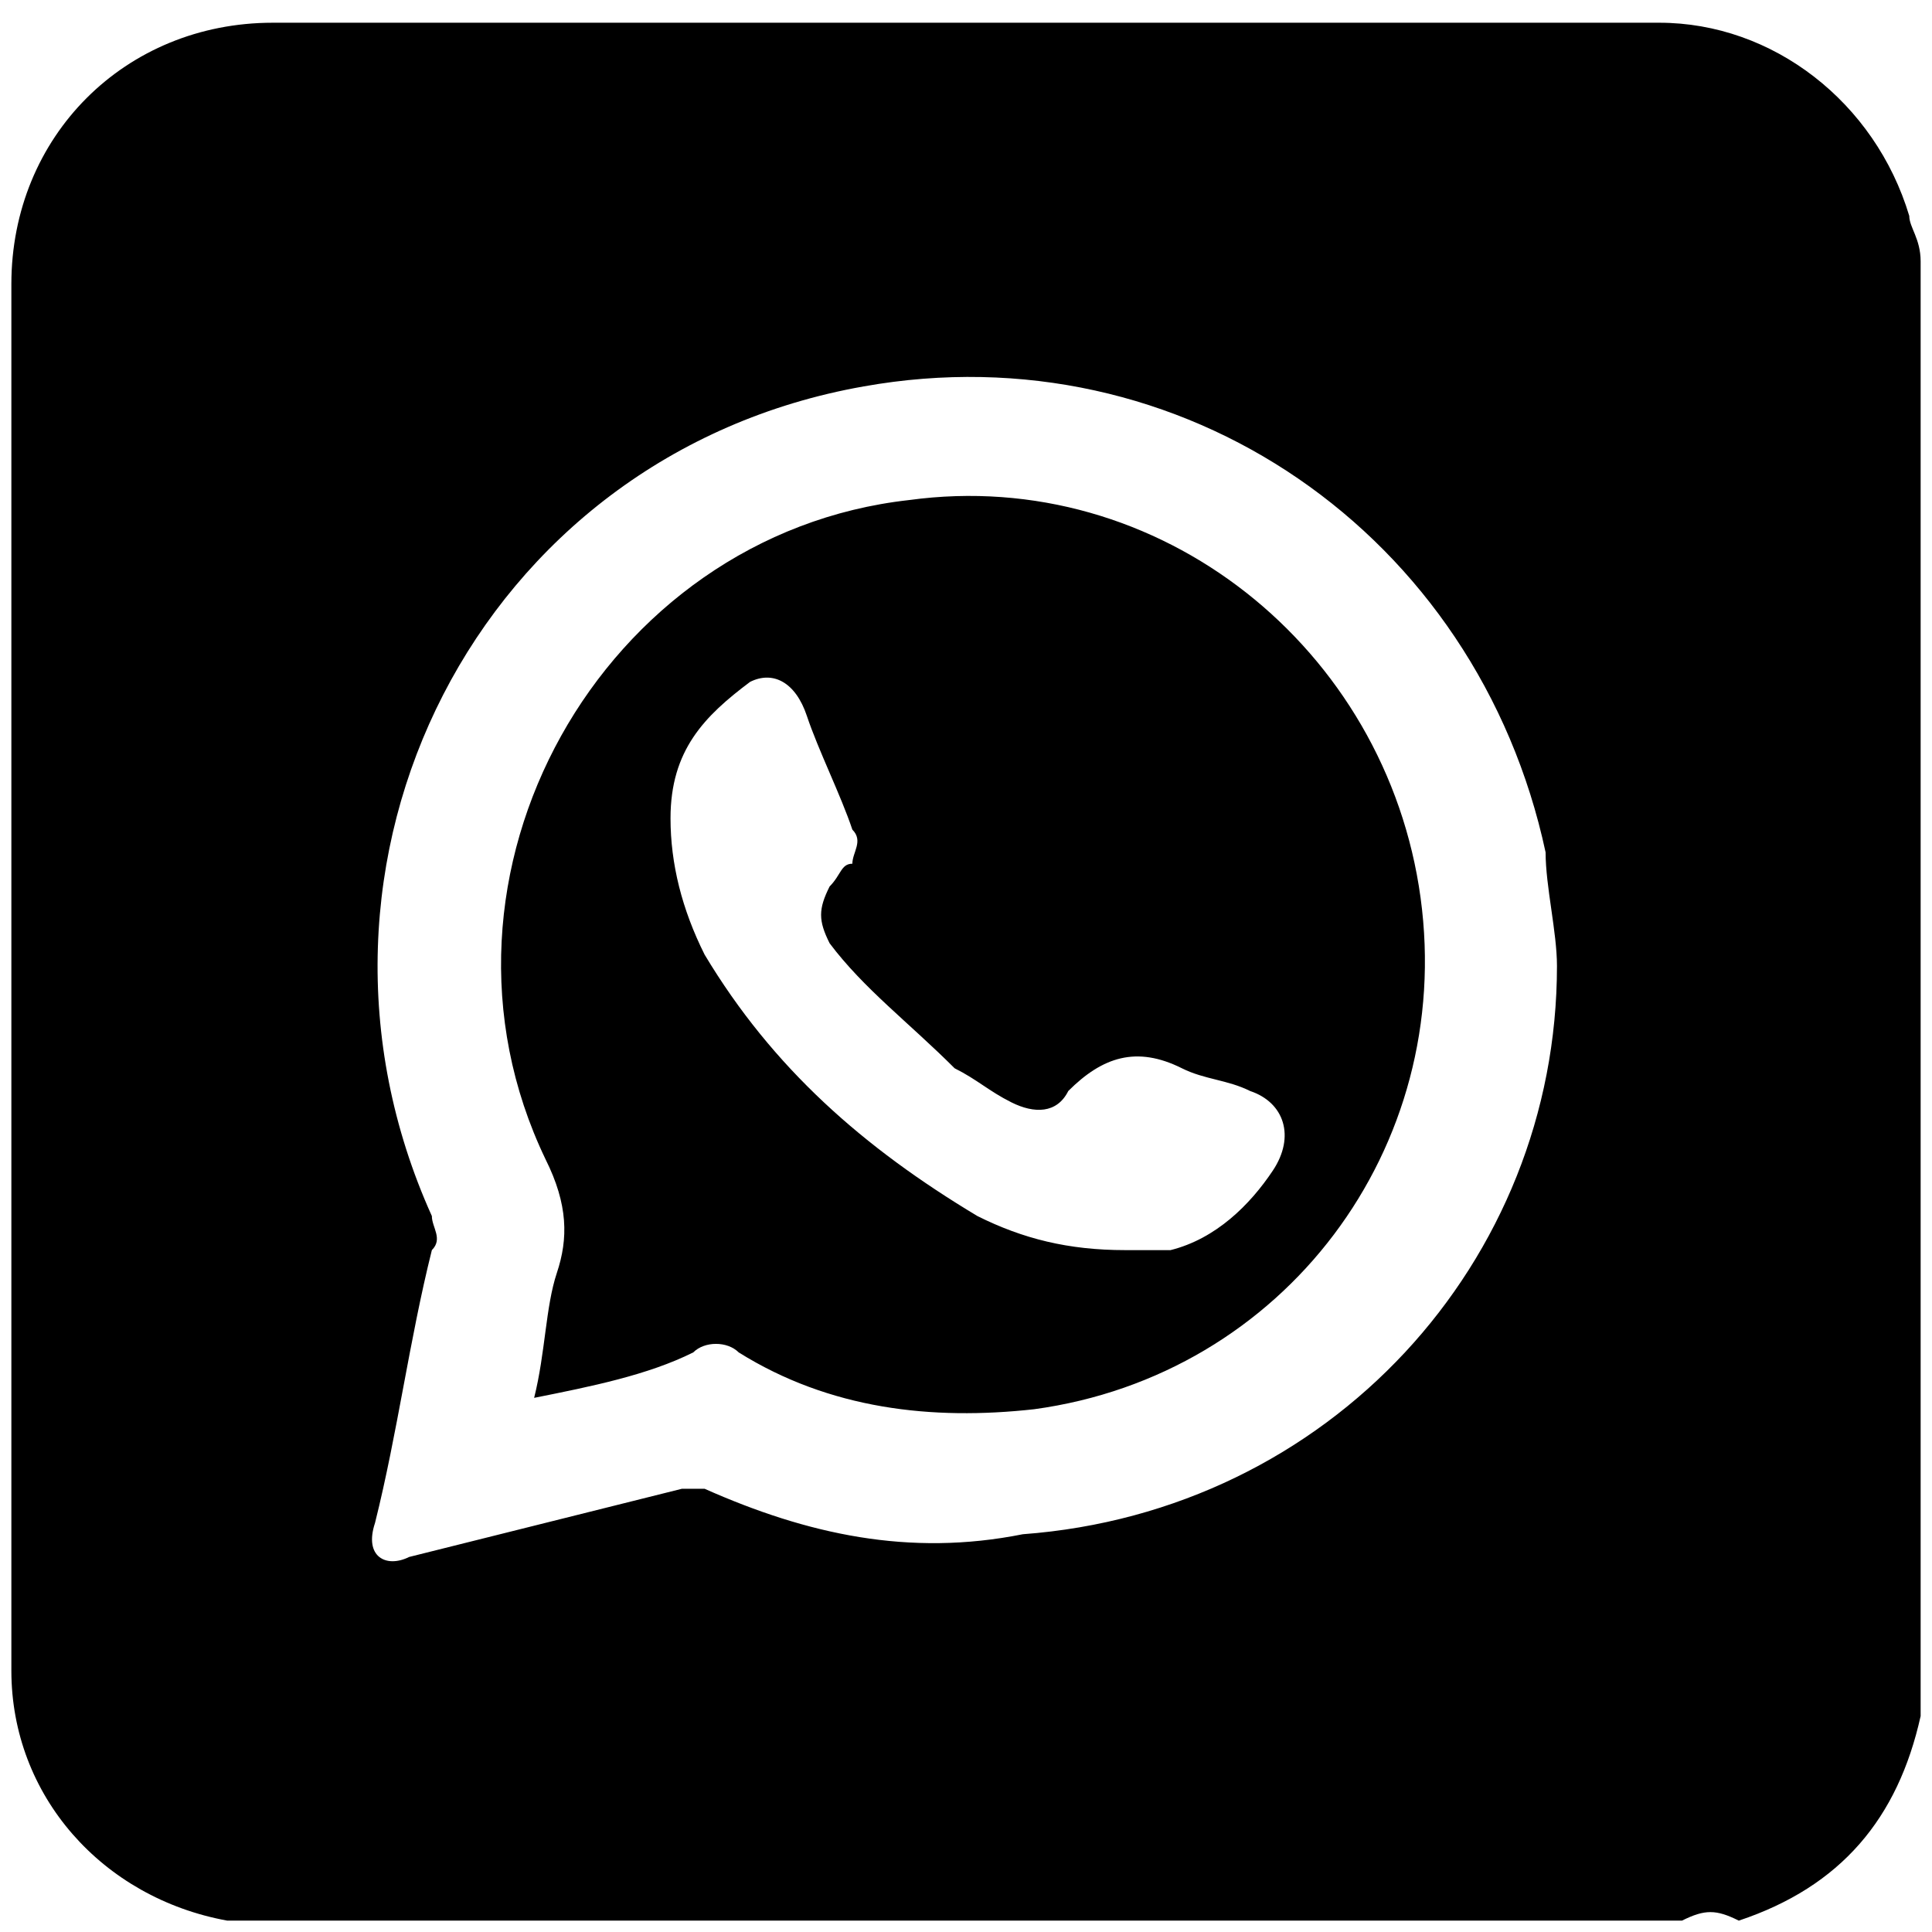
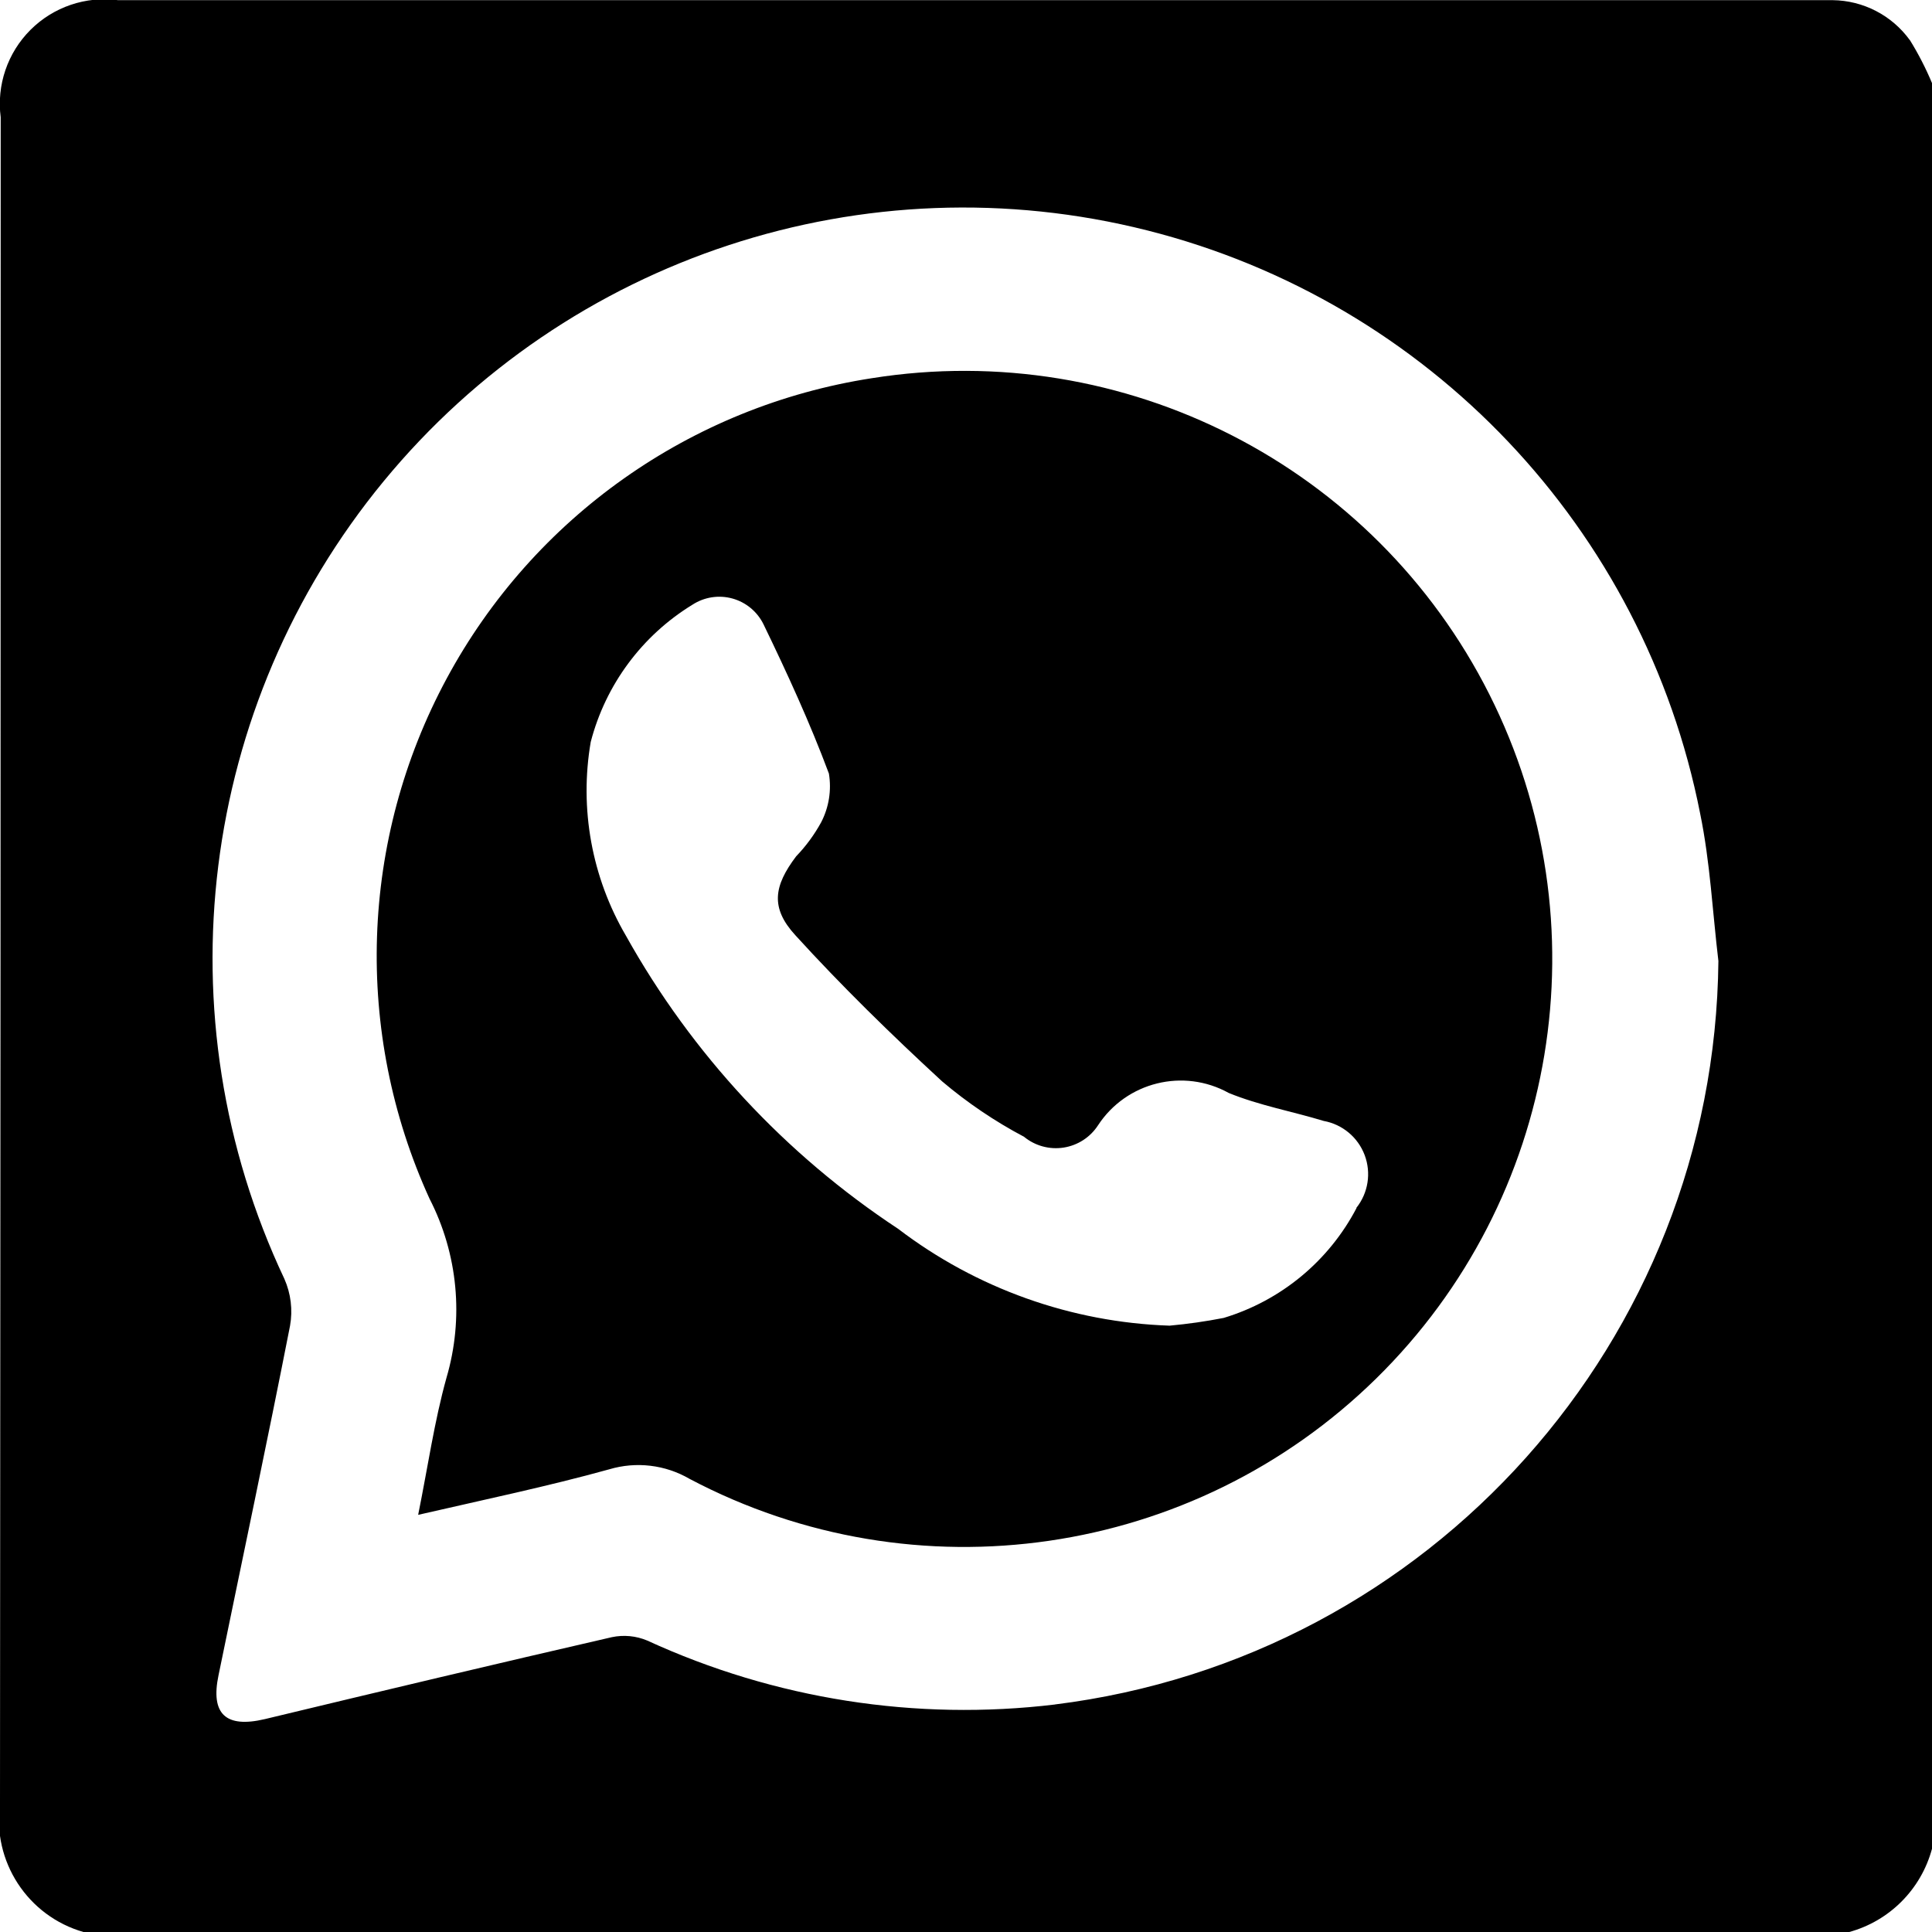
- <svg xmlns="http://www.w3.org/2000/svg" version="1.1" id="Capa_1" x="0px" y="0px" viewBox="0 0 17 17" style="enable-background:new 0 0 17 17;" xml:space="preserve">
-   <path id="UVFoTI.tif" d="M14.8,16.9c-4.2,0-8.4,0-12.7,0c0,0-0.1,0-0.1,0c-1.1-0.2-1.9-1.1-1.9-2.2c0-4.1,0-8.1,0-12.2  c0-1.3,1-2.3,2.3-2.3c4.1,0,8.1,0,12.2,0c1,0,1.9,0.7,2.2,1.7c0,0.1,0.1,0.2,0.1,0.4c0,4.2,0,8.4,0,12.7c0,0,0,0.1,0,0.1  c-0.2,0.9-0.7,1.5-1.6,1.8C15.1,16.8,15,16.8,14.8,16.9z M13.7,8.5c0-0.3-0.1-0.7-0.1-1c-0.6-2.8-3.2-4.6-6-4.1  C4.2,4,2.4,7.6,3.8,10.7c0,0.1,0.1,0.2,0,0.3c-0.2,0.8-0.3,1.6-0.5,2.4c-0.1,0.3,0.1,0.4,0.3,0.3c0.8-0.2,1.6-0.4,2.4-0.6  c0.1,0,0.2,0,0.2,0c0.9,0.4,1.8,0.6,2.8,0.4C11.7,13.3,13.7,11.1,13.7,8.5z M4.7,12.3c0.1-0.4,0.1-0.8,0.2-1.1  c0.1-0.3,0.1-0.6-0.1-1C3.6,7.7,5.3,4.7,8,4.4c2.2-0.3,4.2,1.3,4.5,3.5c0.3,2.2-1.2,4.2-3.4,4.5c-0.9,0.1-1.8,0-2.6-0.5  c-0.1-0.1-0.3-0.1-0.4,0C5.7,12.1,5.2,12.2,4.7,12.3z M9.9,11c0.1,0,0.2,0,0.4,0c0.4-0.1,0.7-0.4,0.9-0.7c0.2-0.3,0.1-0.6-0.2-0.7  c-0.2-0.1-0.4-0.1-0.6-0.2C10,9.2,9.7,9.3,9.4,9.6C9.3,9.8,9.1,9.8,8.9,9.7C8.7,9.6,8.6,9.5,8.4,9.4C8,9,7.6,8.7,7.3,8.3  c-0.1-0.2-0.1-0.3,0-0.5c0.1-0.1,0.1-0.2,0.2-0.2c0-0.1,0.1-0.2,0-0.3c-0.1-0.3-0.3-0.7-0.4-1C7,6,6.8,5.9,6.6,6  C6.2,6.3,5.9,6.6,5.9,7.2C5.9,7.6,6,8,6.2,8.4c0.6,1,1.4,1.7,2.4,2.3C9,10.9,9.4,11,9.9,11z" />
+ <svg xmlns="http://www.w3.org/2000/svg" width="25" height="24.997" viewBox="0 0 25 24.997" fill="currentColor">
+   <path d="M24.713.518a1.251,1.251,0,0,0-1-.517c-.073,0-.146,0-.22,0H1.526A1.353,1.353,0,0,0,.009,1.517Q.009,12.428,0,23.339A1.511,1.511,0,0,0,1.083,25H23.926A1.529,1.529,0,0,0,25,23.922V1.074a3.987,3.987,0,0,0-.286-.556M13.653,22.055a9.826,9.826,0,0,1-5.277-.827.771.771,0,0,0-.459-.044c-1.5.345-2.993.7-4.489,1.06-.507.12-.706-.065-.6-.569.309-1.506.629-3.011.925-4.52a1.047,1.047,0,0,0-.073-.607A9.716,9.716,0,1,1,22,10.527c.129.626.16,1.272.236,1.908a9.794,9.794,0,0,1-8.588,9.62M11.281,4.893A7.564,7.564,0,0,0,5.558,15.51a3.138,3.138,0,0,1,.219,2.319c-.157.564-.24,1.149-.366,1.772.87-.2,1.678-.369,2.472-.589a1.318,1.318,0,0,1,1.041.124A7.609,7.609,0,1,0,11.281,4.893M17.554,15.63a2.879,2.879,0,0,1-1.72,1.423,6.925,6.925,0,0,1-.7.1A6.133,6.133,0,0,1,11.622,15.9,10.909,10.909,0,0,1,8.1,12.108,3.719,3.719,0,0,1,7.644,9.6,2.951,2.951,0,0,1,8.96,7.824a.637.637,0,0,1,.921.256c.306.632.6,1.273.845,1.929a1.012,1.012,0,0,1-.1.63,2.065,2.065,0,0,1-.324.441c-.29.384-.335.666-.011,1.02.6.659,1.244,1.288,1.9,1.892a5.924,5.924,0,0,0,1.06.717.65.65,0,0,0,.957-.148,1.28,1.28,0,0,1,1.692-.419c.393.161.821.238,1.229.362a.7.7,0,0,1,.422,1.125" transform="translate(0 0.001)" />
</svg>
